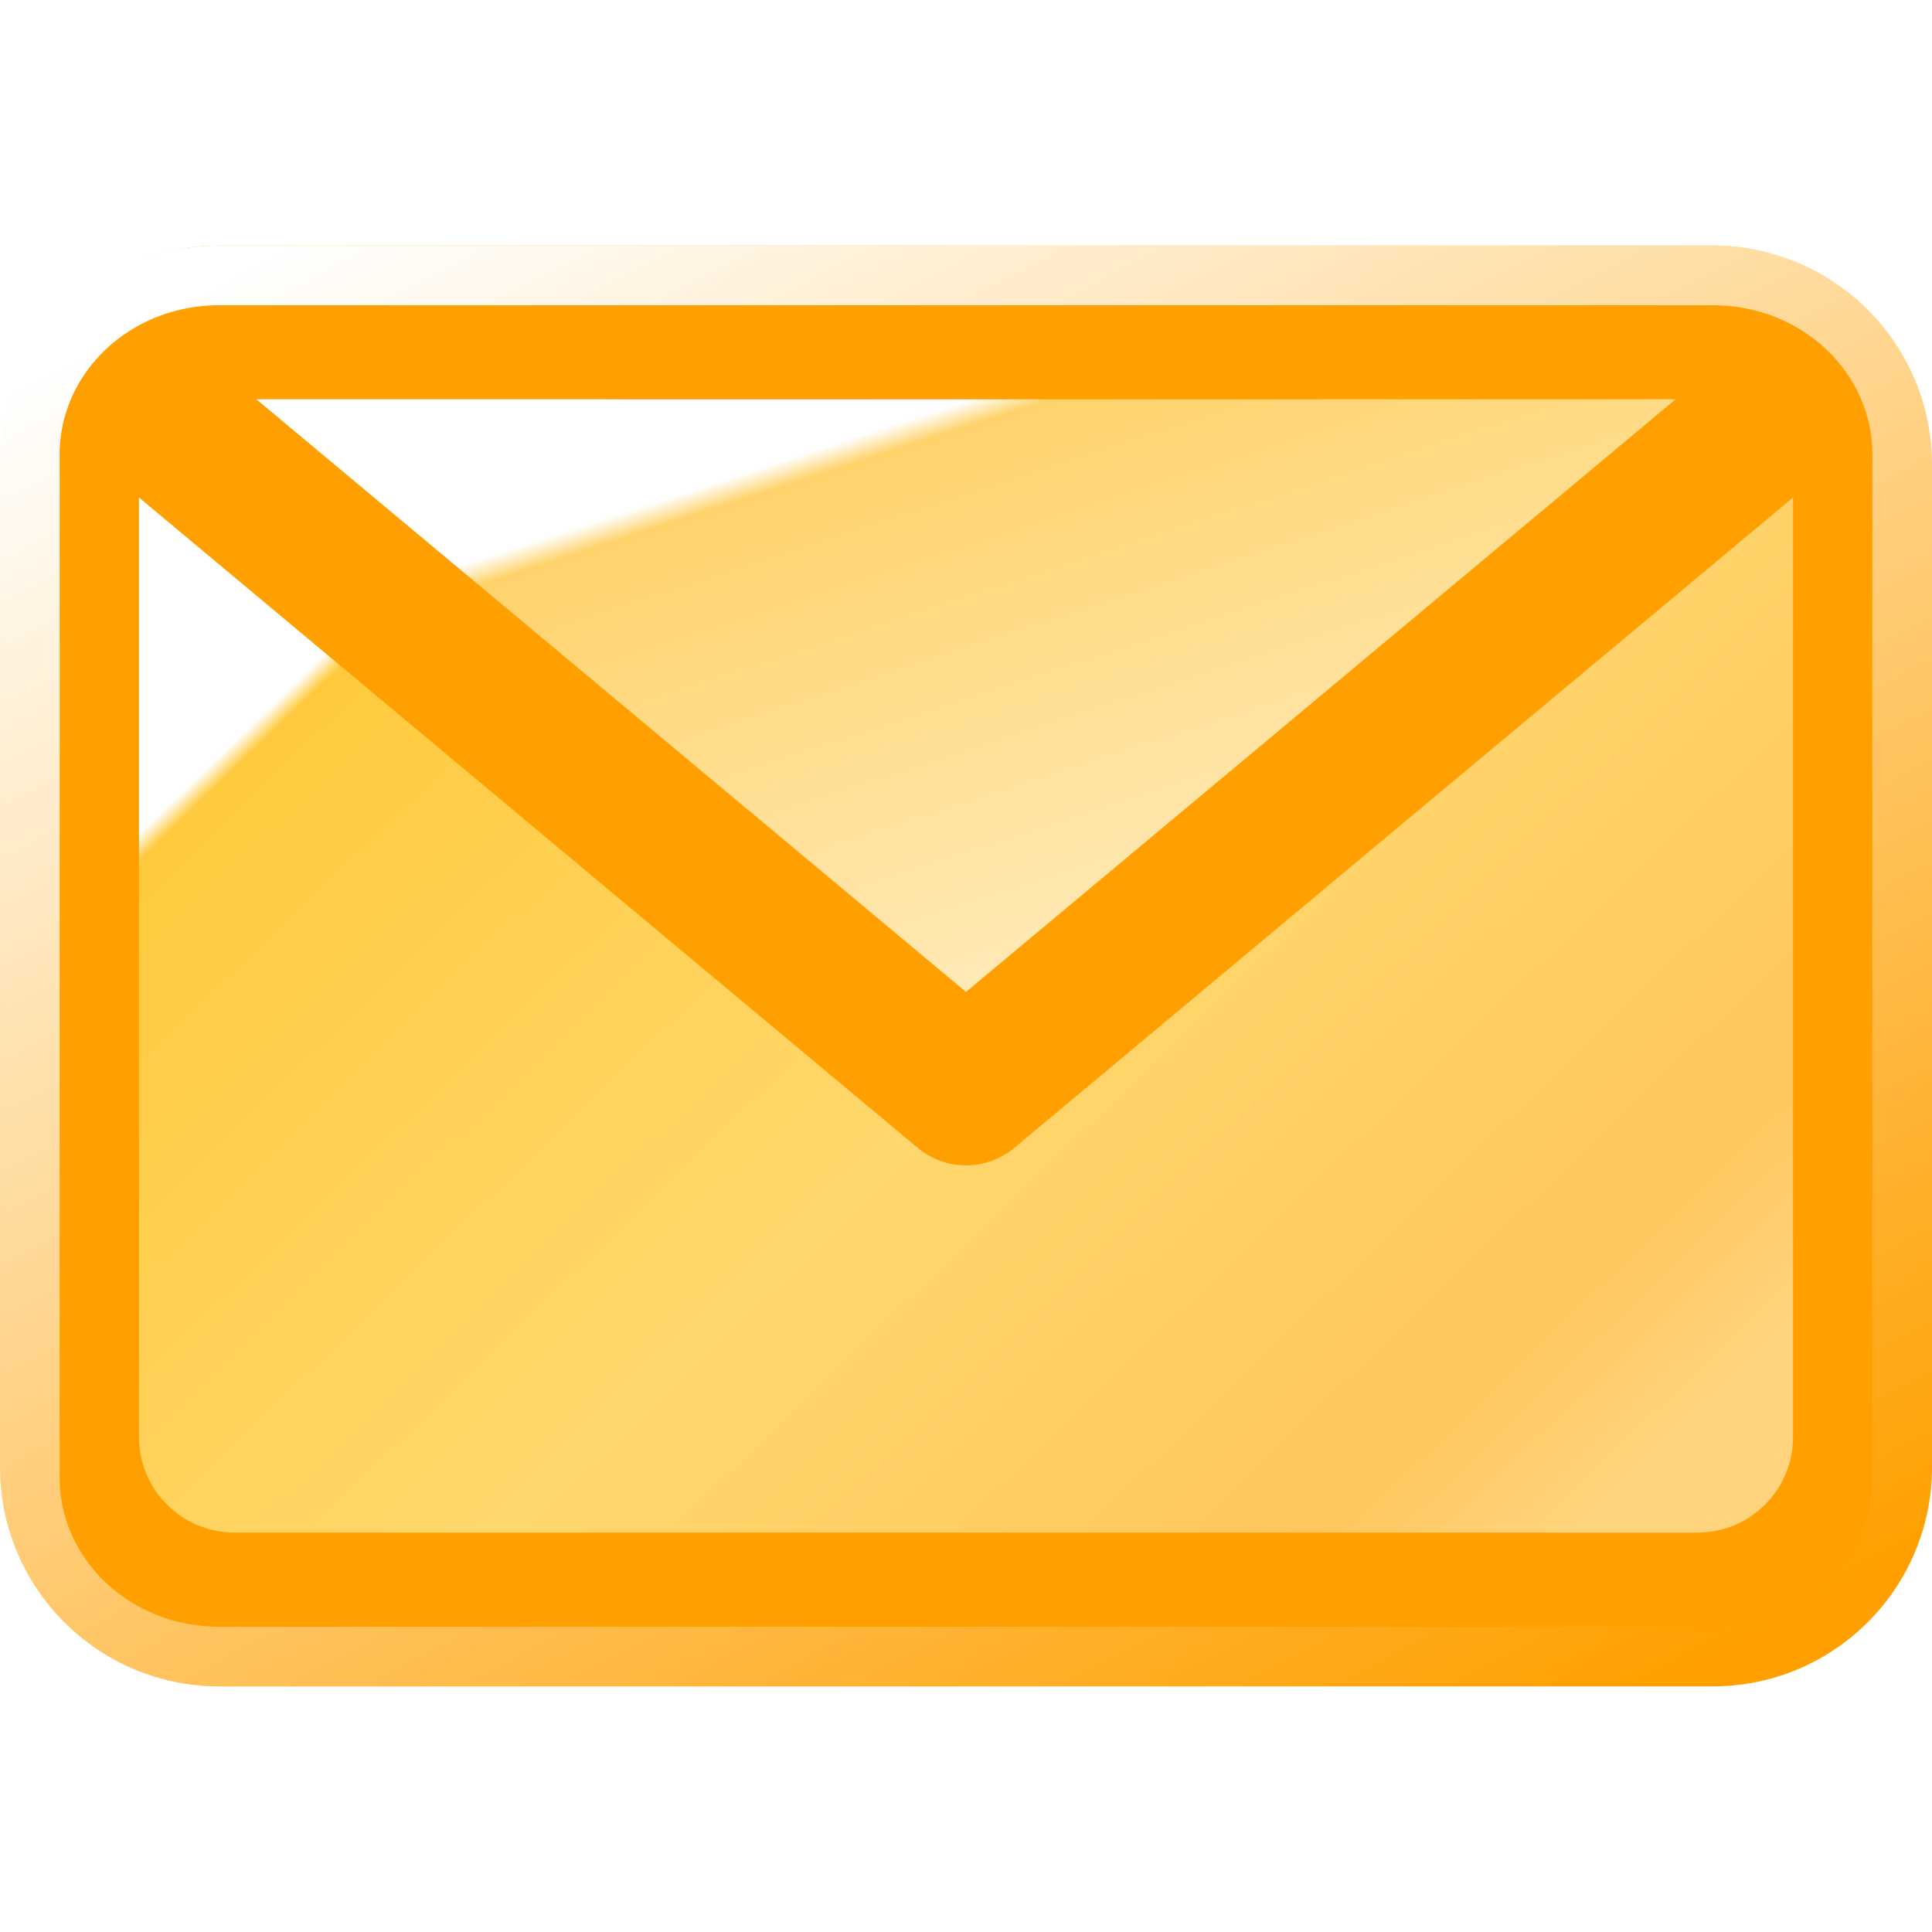
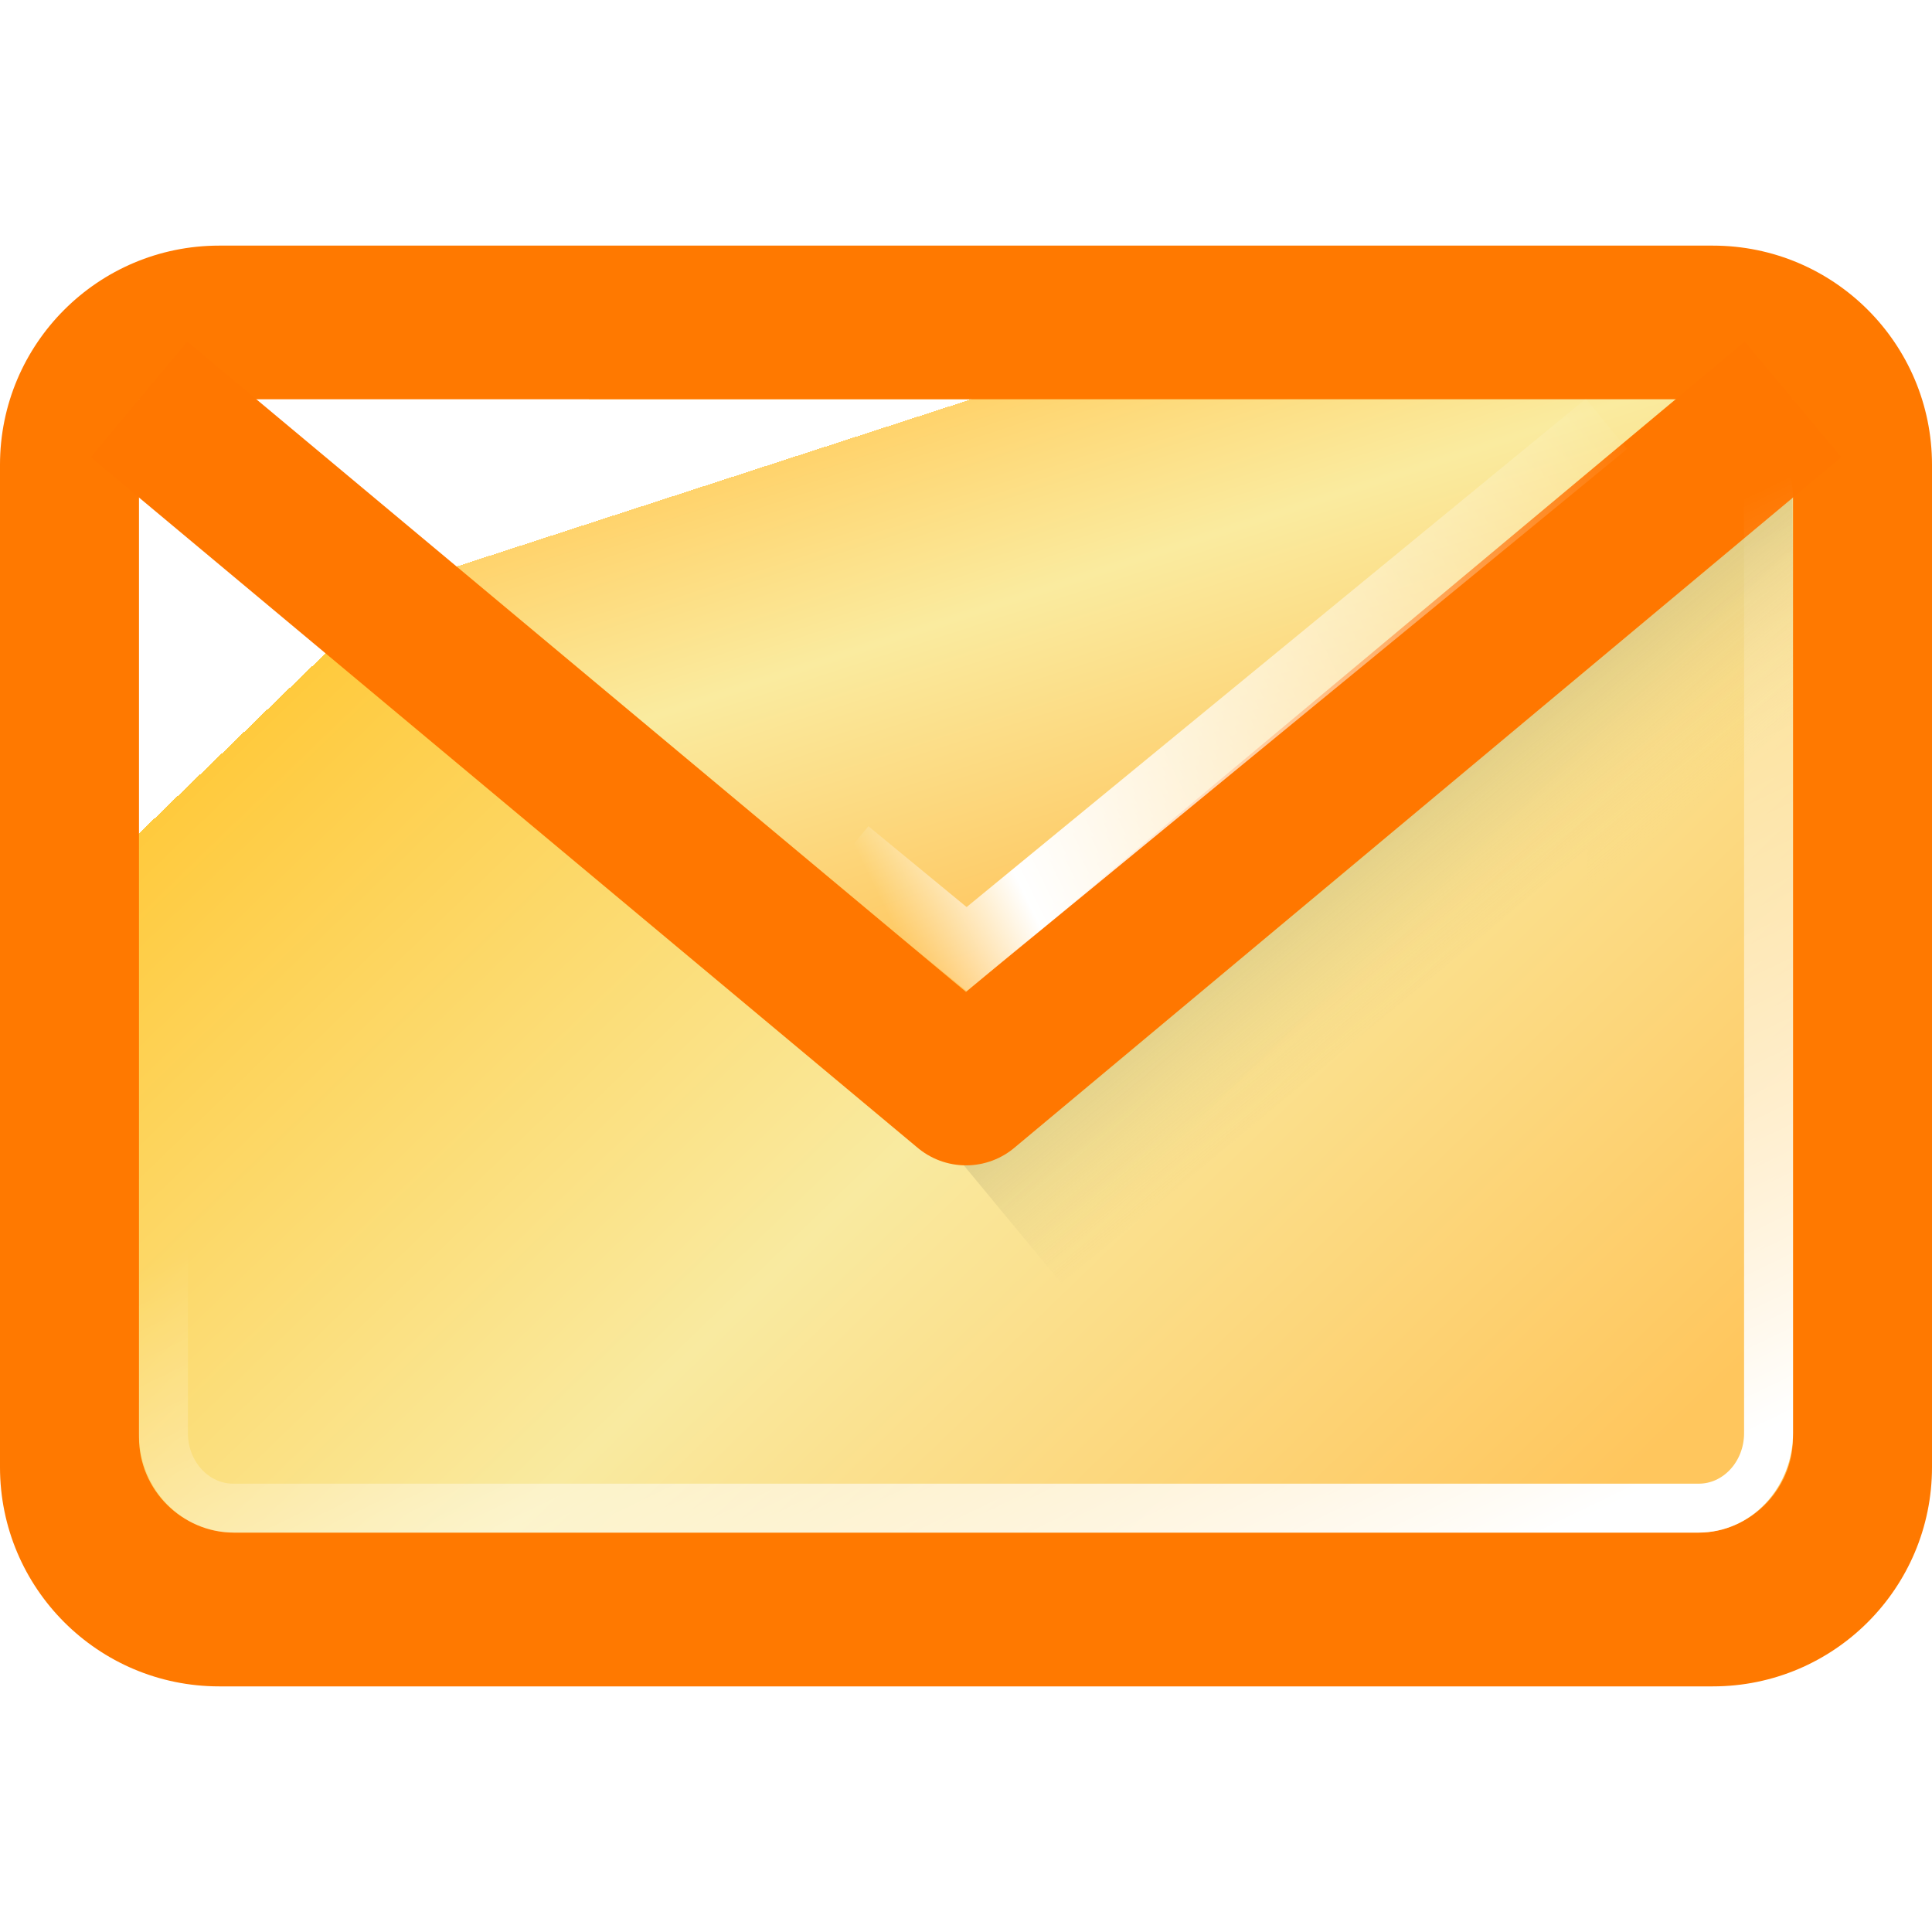
<svg xmlns="http://www.w3.org/2000/svg" xmlns:xlink="http://www.w3.org/1999/xlink" width="512" height="512" viewBox="0 0 512 512" version="1.1" id="svg1">
  <defs id="defs1">
+     <linearGradient id="linearGradient18">
+       <stop style="stop-color:#000000;stop-opacity:1;" offset="0" id="stop16" />
+       <stop style="stop-color:#ffffff;stop-opacity:0;" offset="0.668" id="stop19" />
+       <stop style="stop-color:#ffffff;stop-opacity:0;" offset="1" id="stop18" />
+     </linearGradient>
+     <linearGradient id="linearGradient2">
+       <stop style="stop-color:#ffffff;stop-opacity:0;" offset="0" id="stop5" />
+       <stop style="stop-color:#ffffff;stop-opacity:1;" offset="0.851" id="stop8" />
+       <stop style="stop-color:#ffffff;stop-opacity:0;" offset="1" id="stop6" />
+     </linearGradient>
    <linearGradient id="linearGradient14">
-       <stop style="stop-color:#ffffff;stop-opacity:1;" offset="0" id="stop15" />
-       <stop style="stop-color:#ffffff;stop-opacity:0;" offset="1" id="stop17" />
+       <stop style="stop-color:#ffffff;stop-opacity:0;" offset="0.445" id="stop15" />
+       <stop style="stop-color:#ffffff;stop-opacity:1;" offset="1" id="stop17" />
    </linearGradient>
    <linearGradient id="linearGradient9">
      <stop style="stop-color:#ffffff;stop-opacity:1;" offset="0.095" id="stop10" />
-       <stop style="stop-color:#ffca3d;stop-opacity:1;" offset="0.107" id="stop12" />
-       <stop style="stop-color:#ffd76d;stop-opacity:1;" offset="0.553" id="stop1" />
-       <stop style="stop-color:#ffc65d;stop-opacity:1;" offset="0.892" id="stop2" />
-       <stop style="stop-color:#ffd47c;stop-opacity:1;" offset="1" id="stop13" />
+       <stop style="stop-color:#ffca3d;stop-opacity:1;" offset="0.095" id="stop12" />
+       <stop style="stop-color:#f9eaa0;stop-opacity:1;" offset="0.553" id="stop1" />
+       <stop style="stop-color:#ffc65d;stop-opacity:1;" offset="1" id="stop2" />
    </linearGradient>
    <linearGradient id="linearGradient3">
      <stop style="stop-color:#ffffff;stop-opacity:1;" offset="0.338" id="stop3" />
-       <stop style="stop-color:#ffd36c;stop-opacity:1;" offset="0.353" id="stop14" />
-       <stop style="stop-color:#ffffff;stop-opacity:1;" offset="1" id="stop4" />
+       <stop style="stop-color:#ffd36c;stop-opacity:1;" offset="0.338" id="stop14" />
+       <stop style="stop-color:#faeb9f;stop-opacity:1;" offset="0.461" id="stop9" />
+       <stop style="stop-color:#ffc258;stop-opacity:1;" offset="0.678" id="stop11" />
    </linearGradient>
    <linearGradient xlink:href="#linearGradient3" id="linearGradient4" x1="188.274" y1="-27.519" x2="323.726" y2="389.362" gradientUnits="userSpaceOnUse" />
    <linearGradient xlink:href="#linearGradient9" id="linearGradient11" x1="103.754" y1="98.344" x2="408.246" y2="413.656" gradientUnits="userSpaceOnUse" />
-     <linearGradient xlink:href="#linearGradient14" id="linearGradient16" x1="131.966" y1="22.725" x2="380.034" y2="489.275" gradientUnits="userSpaceOnUse" gradientTransform="matrix(0.9691267,0,0,0.9586003,7.903563,10.59833)" />
+     <linearGradient xlink:href="#linearGradient14" id="linearGradient16" x1="131.966" y1="22.725" x2="380.034" y2="489.275" gradientUnits="userSpaceOnUse" gradientTransform="matrix(0.8307951,0,0,0.7525788,43.31645,63.33984)" />
+     <linearGradient xlink:href="#linearGradient2" id="linearGradient6" x1="470.171" y1="159.662" x2="258.896" y2="262.708" gradientUnits="userSpaceOnUse" gradientTransform="translate(-27.62289,-28.50809)" />
+     <linearGradient xlink:href="#linearGradient18" id="linearGradient12" gradientUnits="userSpaceOnUse" gradientTransform="translate(15.14523,9.654809)" x1="290.568" y1="119.845" x2="438.499" y2="302.525" />
  </defs>
  <g id="layer1">
-     <rect style="fill:#ffa000;fill-opacity:1;stroke-width:0" id="rect1" width="512" height="381.817" x="7.8159701e-14" y="65.091" ry="58.092" />
+     <rect style="fill:#ff7900;fill-opacity:1;stroke-width:0" id="rect1" width="512" height="381.817" x="7.8159701e-14" y="65.091" ry="58.092" />
    <rect style="fill:url(#linearGradient11);stroke-width:0" id="rect2" width="438.335" height="300.315" x="36.833" y="105.842" ry="25.317" />
+     <path style="mix-blend-mode:multiply;fill:none;fill-opacity:1;fill-rule:nonzero;stroke:url(#linearGradient12);stroke-width:54.819;stroke-linecap:butt;stroke-linejoin:miter;stroke-dasharray:none;stroke-opacity:1" d="m 263.832,319.005 183.973,-152.08 0.412,84.947" id="path11" />
    <path style="fill:url(#linearGradient4);stroke:none;stroke-width:32;stroke-linejoin:round" d="M 36.833,105.842 H 475.167 l -219.167,183.03 z" id="path1" />
-     <path style="fill:none;fill-opacity:1;fill-rule:nonzero;stroke:#ffa000;stroke-width:39.919;stroke-linecap:butt;stroke-linejoin:round;stroke-dasharray:none;stroke-opacity:1" d="M 36.833,105.842 256,288.872 475.167,105.842" id="path3" />
-     <rect style="fill:none;fill-opacity:1;stroke:url(#linearGradient16);stroke-width:15.807;stroke-dasharray:none" id="rect14" width="496.193" height="366.01" x="7.904" y="72.995" ry="47.4" rx="50.065" />
+     <path style="fill:none;fill-opacity:1;fill-rule:nonzero;stroke:#ff7700;stroke-width:39.919;stroke-linecap:butt;stroke-linejoin:round;stroke-dasharray:none;stroke-opacity:1" d="M 36.833,105.842 256,288.872 475.167,105.842" id="path3" />
+     <rect style="fill:none;fill-opacity:1;stroke:url(#linearGradient16);stroke-width:12.968;stroke-dasharray:none" id="rect14" width="425.367" height="287.347" x="43.316" y="112.326" ry="19.888" rx="18.487" />
+     <path style="fill:none;fill-opacity:1;fill-rule:nonzero;stroke:url(#linearGradient6);stroke-width:17.219;stroke-linecap:butt;stroke-linejoin:miter;stroke-dasharray:none;stroke-opacity:1" d="m 224.659,225.601 31.498,25.923 169.574,-139.198" id="path2" />
  </g>
</svg>
